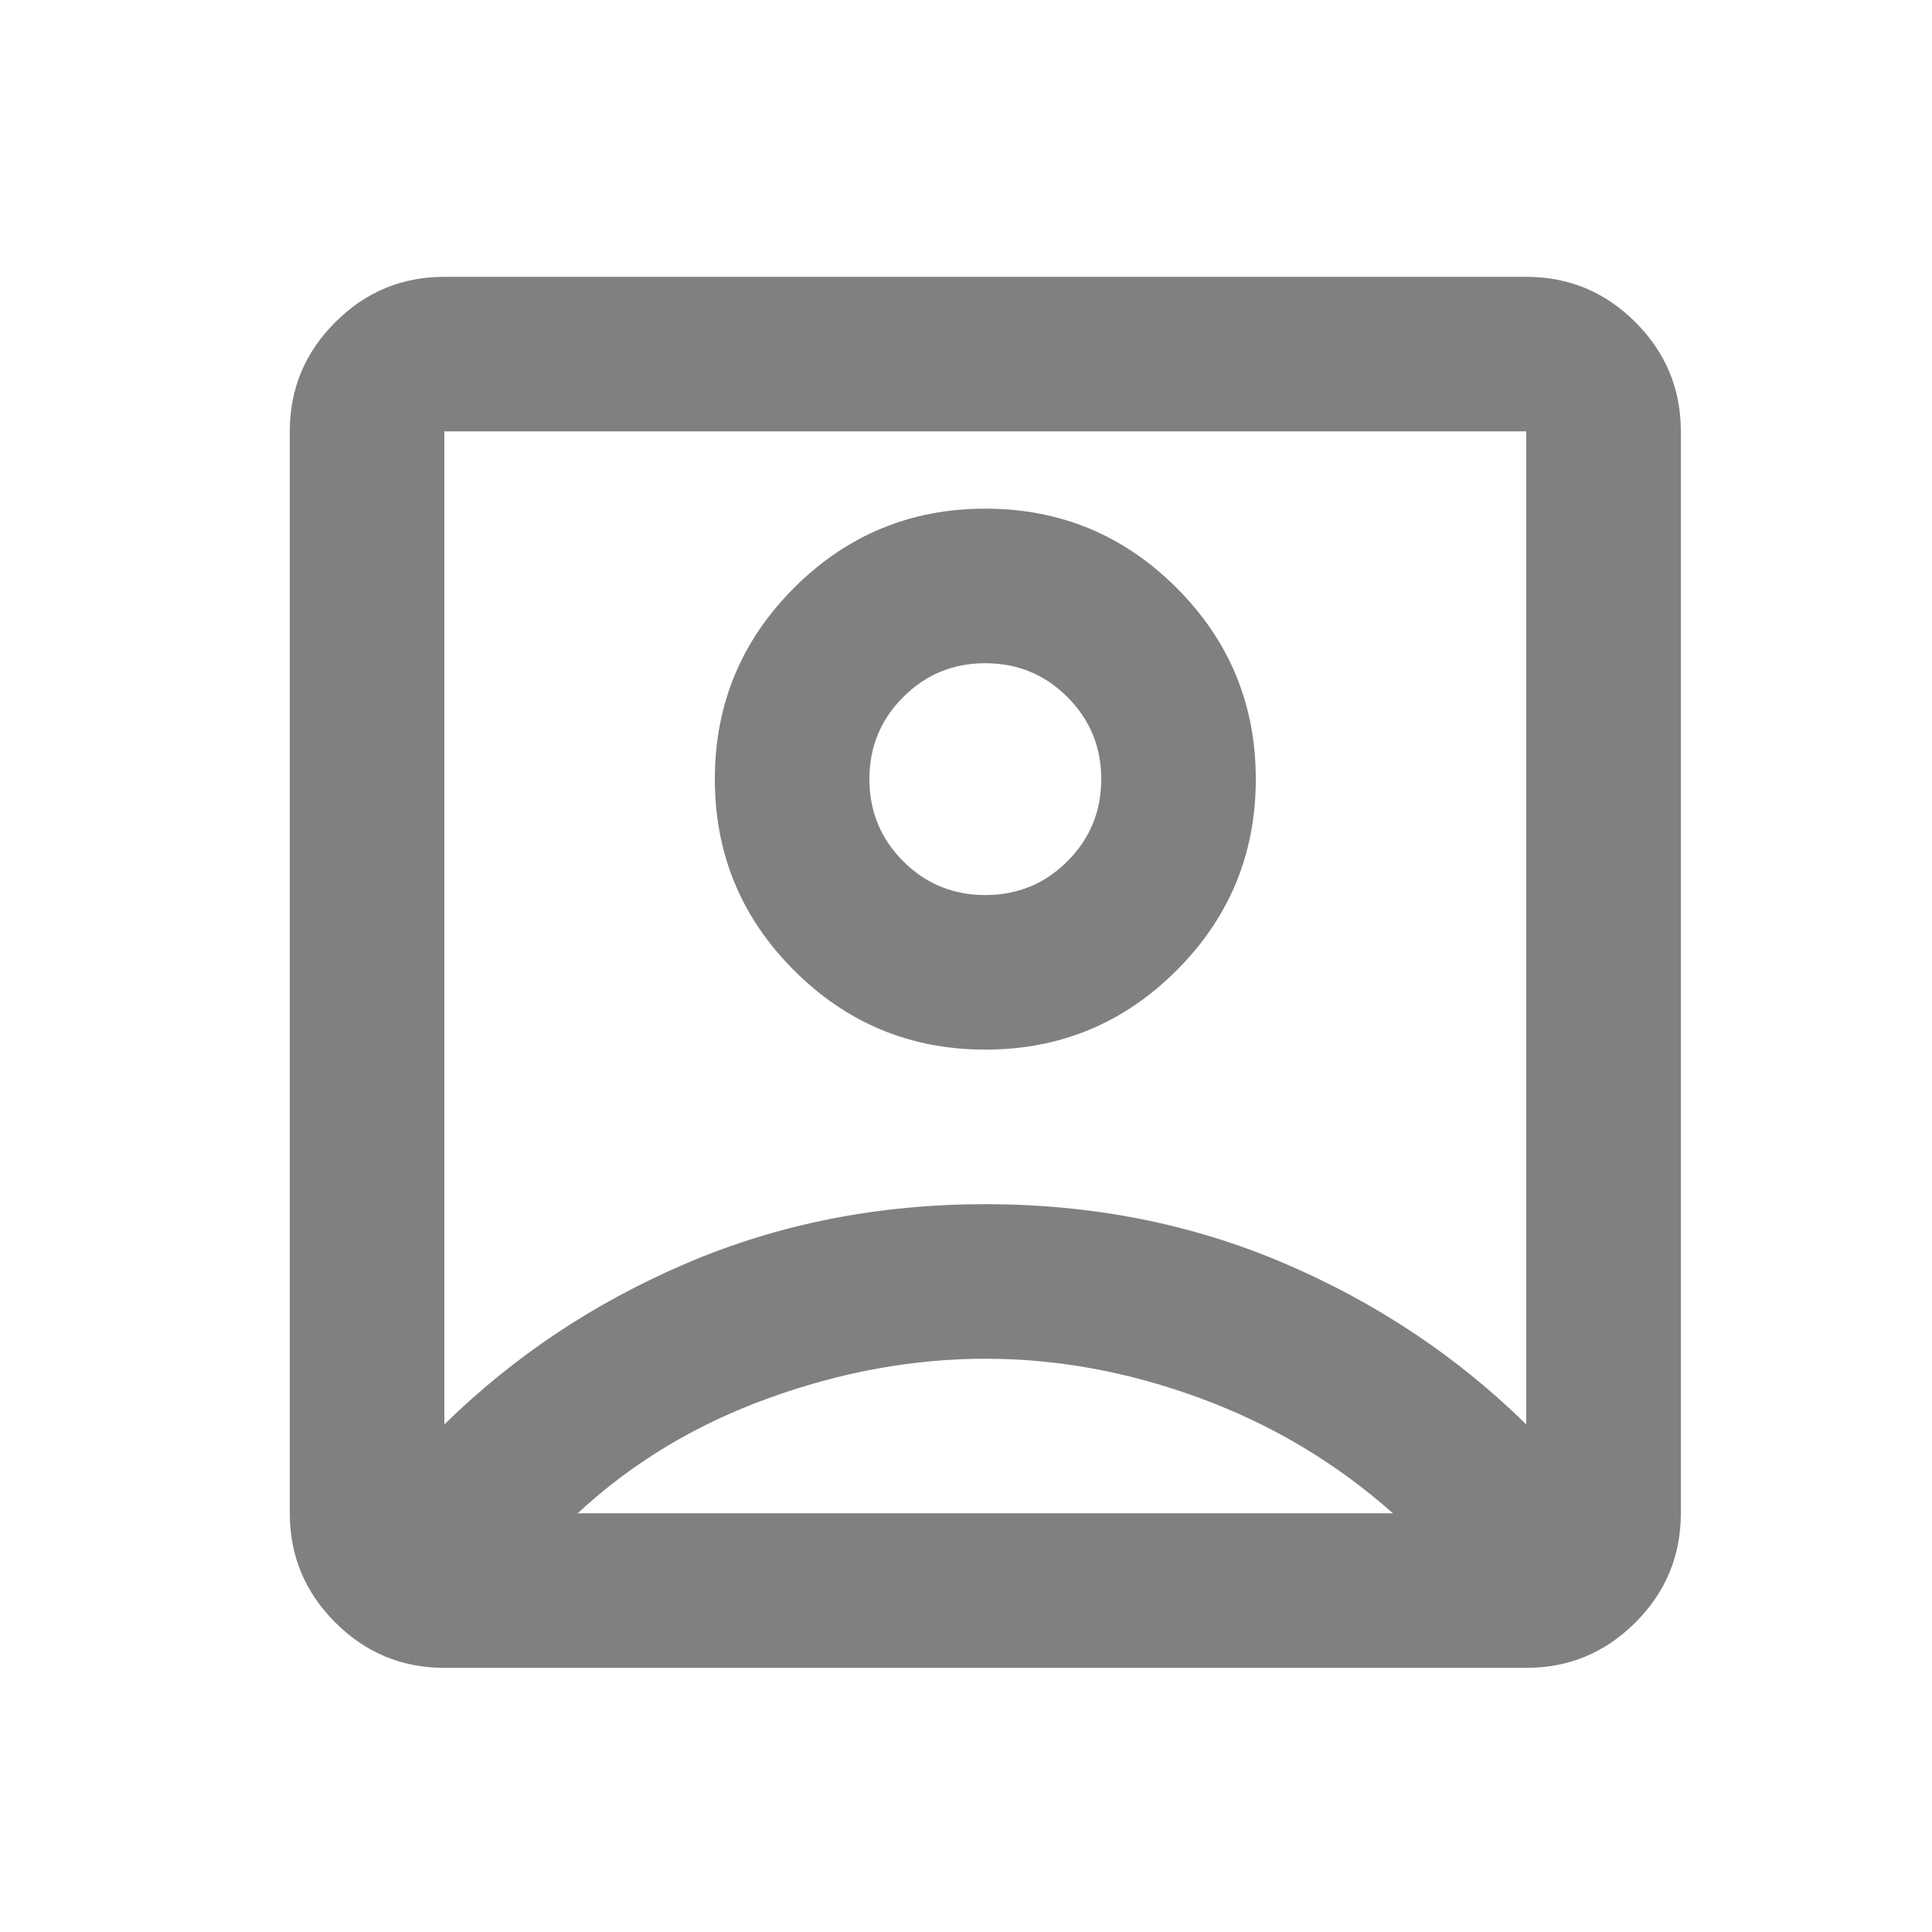
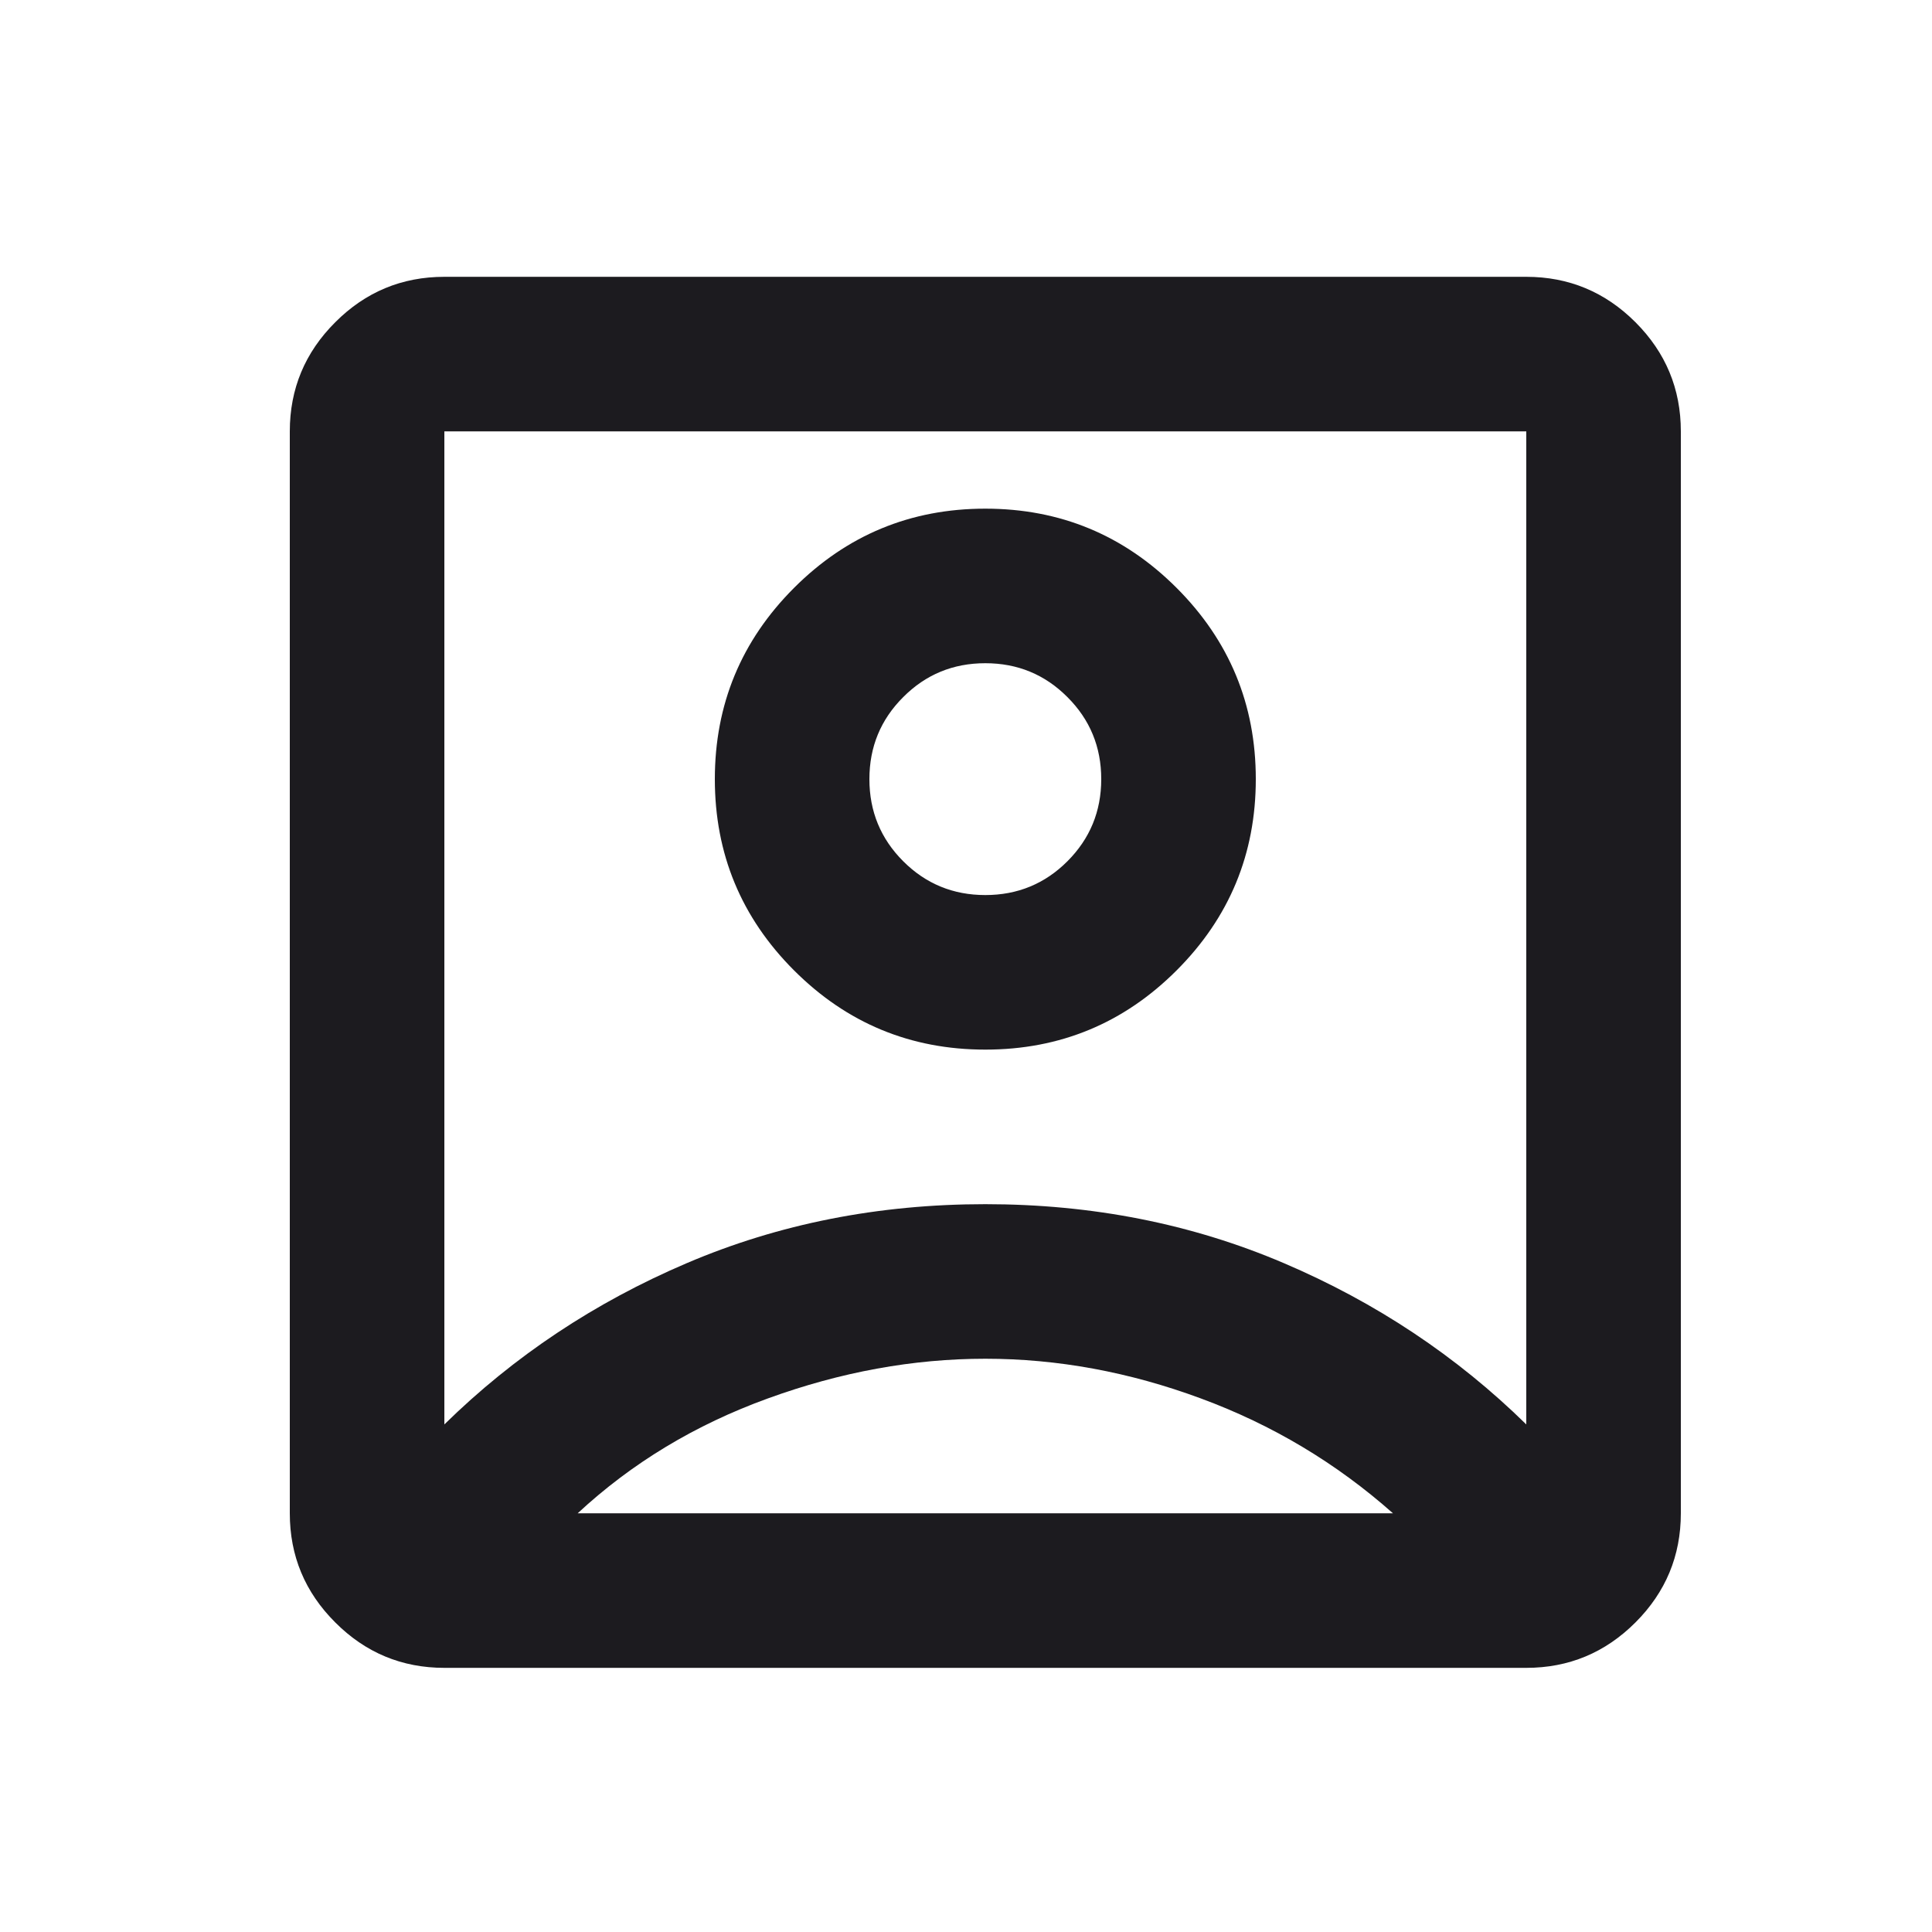
<svg xmlns="http://www.w3.org/2000/svg" width="25" height="25" viewBox="0 0 25 25" fill="none">
  <mask id="mask0_67_2136" style="mask-type:alpha" maskUnits="userSpaceOnUse" x="0" y="0" width="25" height="25">
-     <rect x="0.75" y="0.582" width="24" height="24" fill="#808080" />
+     <rect x="0.75" y="0.582" width="24" height="24" fill="#1c1b1f" />
  </mask>
  <g mask="url(#mask0_67_2136)">
-     <path d="M5.75 18.432C6.65 17.549 7.696 16.853 8.887 16.345C10.079 15.836 11.367 15.582 12.75 15.582C14.133 15.582 15.421 15.836 16.613 16.345C17.804 16.853 18.85 17.549 19.75 18.432V5.582H5.75V18.432ZM12.75 13.582C13.717 13.582 14.542 13.24 15.225 12.557C15.908 11.874 16.25 11.049 16.25 10.082C16.25 9.115 15.908 8.29 15.225 7.607C14.542 6.924 13.717 6.582 12.75 6.582C11.783 6.582 10.958 6.924 10.275 7.607C9.592 8.29 9.25 9.115 9.25 10.082C9.25 11.049 9.592 11.874 10.275 12.557C10.958 13.24 11.783 13.582 12.75 13.582ZM5.75 21.582C5.2 21.582 4.729 21.386 4.338 20.994C3.946 20.603 3.75 20.132 3.75 19.582V5.582C3.75 5.032 3.946 4.561 4.338 4.17C4.729 3.778 5.2 3.582 5.75 3.582H19.75C20.3 3.582 20.771 3.778 21.163 4.17C21.554 4.561 21.75 5.032 21.75 5.582V19.582C21.75 20.132 21.554 20.603 21.163 20.994C20.771 21.386 20.3 21.582 19.75 21.582H5.75ZM7.475 19.582H18.025C17.292 18.932 16.462 18.436 15.537 18.095C14.613 17.753 13.683 17.582 12.75 17.582C11.817 17.582 10.879 17.753 9.938 18.095C8.996 18.436 8.175 18.932 7.475 19.582ZM12.75 11.582C12.333 11.582 11.979 11.436 11.688 11.145C11.396 10.853 11.25 10.499 11.25 10.082C11.25 9.665 11.396 9.311 11.688 9.02C11.979 8.728 12.333 8.582 12.75 8.582C13.167 8.582 13.521 8.728 13.812 9.02C14.104 9.311 14.25 9.665 14.25 10.082C14.25 10.499 14.104 10.853 13.812 11.145C13.521 11.436 13.167 11.582 12.75 11.582Z" fill="#808080" />
+     <path d="M5.75 18.432C6.65 17.549 7.696 16.853 8.887 16.345C10.079 15.836 11.367 15.582 12.75 15.582C14.133 15.582 15.421 15.836 16.613 16.345C17.804 16.853 18.85 17.549 19.75 18.432V5.582H5.75V18.432ZM12.75 13.582C13.717 13.582 14.542 13.24 15.225 12.557C15.908 11.874 16.25 11.049 16.25 10.082C16.25 9.115 15.908 8.29 15.225 7.607C14.542 6.924 13.717 6.582 12.75 6.582C11.783 6.582 10.958 6.924 10.275 7.607C9.592 8.29 9.25 9.115 9.25 10.082C9.25 11.049 9.592 11.874 10.275 12.557C10.958 13.24 11.783 13.582 12.75 13.582ZM5.75 21.582C5.2 21.582 4.729 21.386 4.338 20.994C3.946 20.603 3.75 20.132 3.75 19.582V5.582C3.75 5.032 3.946 4.561 4.338 4.17C4.729 3.778 5.2 3.582 5.75 3.582H19.75C20.3 3.582 20.771 3.778 21.163 4.17C21.554 4.561 21.75 5.032 21.75 5.582V19.582C21.75 20.132 21.554 20.603 21.163 20.994C20.771 21.386 20.3 21.582 19.75 21.582H5.75ZM7.475 19.582H18.025C17.292 18.932 16.462 18.436 15.537 18.095C14.613 17.753 13.683 17.582 12.75 17.582C11.817 17.582 10.879 17.753 9.938 18.095C8.996 18.436 8.175 18.932 7.475 19.582ZM12.75 11.582C12.333 11.582 11.979 11.436 11.688 11.145C11.396 10.853 11.25 10.499 11.25 10.082C11.25 9.665 11.396 9.311 11.688 9.02C11.979 8.728 12.333 8.582 12.75 8.582C13.167 8.582 13.521 8.728 13.812 9.02C14.104 9.311 14.25 9.665 14.25 10.082C14.25 10.499 14.104 10.853 13.812 11.145C13.521 11.436 13.167 11.582 12.75 11.582Z" fill="#1c1b1f" />
  </g>
</svg>
